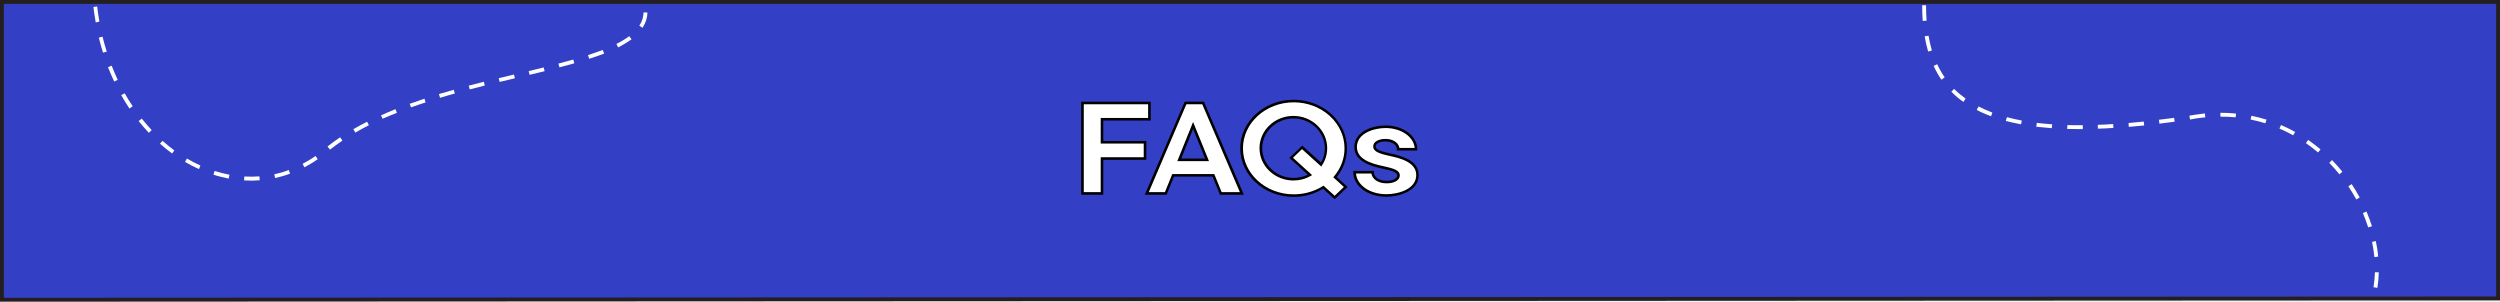
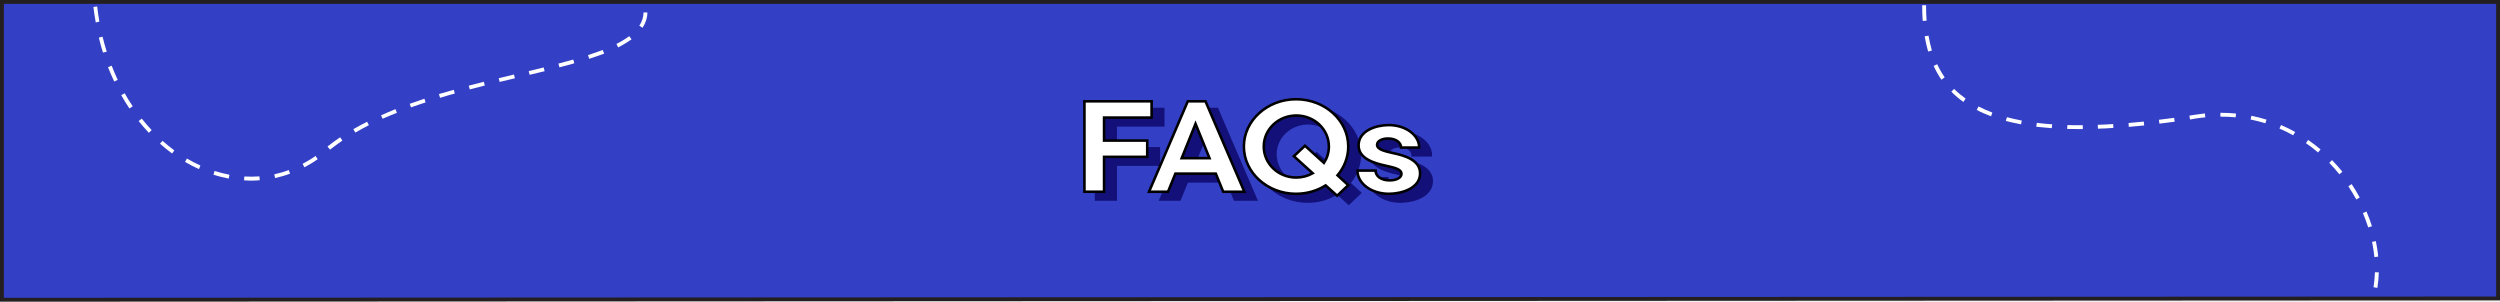
<svg xmlns="http://www.w3.org/2000/svg" version="1.1" id="Layer_2_00000017498921519825193550000012456279117974907816_" x="0px" y="0px" viewBox="0 0 1934.9 233.5" style="enable-background:new 0 0 1934.9 233.5;" xml:space="preserve">
  <style type="text/css">
	.st0{fill:#3340C6;stroke:#231F20;stroke-width:3;stroke-miterlimit:10;}
	.st1{fill:#FFFFFF;}
- 	.st2{enable-background:new    ;}
+ 	.st2{opacity:0.75;}
+ 	.st3{fill:#08015F;stroke:#08015F;stroke-width:2;}
+ 	.st4{fill:#FFFFFF;stroke:#000000;stroke-width:2;}
</style>
  <g id="Layer_1-2">
    <polygon class="st0" points="1933.4,231 1.5,232 1.5,1.5 1933.4,1.5  " />
    <g>
      <path class="st1" d="M194.1,139.8c-1.7,0-3.4-0.1-5.1-0.2h-0.1l0.2-3l0,0c3.9,0.2,7.9,0.2,11.7-0.1l0,0l0.2,3l0,0    C198.7,139.7,196.4,139.8,194.1,139.8z M177,138.2L177,138.2c-3.9-0.8-7.9-1.7-11.8-3l0,0l0.9-2.9l0,0c3.8,1.2,7.6,2.2,11.4,2.9    h0.1L177,138.2z M212.9,137.8l-0.6-2.9l0,0c3.8-0.8,7.6-1.9,11.2-3.3l0,0l1,2.8l0,0C220.8,135.8,216.9,136.9,212.9,137.8    L212.9,137.8z M154,130.9L154,130.9c-3.6-1.6-7.2-3.5-10.8-5.6l0,0l1.5-2.6l0,0c3.4,2,6.9,3.8,10.4,5.4l0,0L154,130.9z     M235.6,129.5L235.6,129.5l-1.4-2.7l0,0c3.4-1.8,6.8-3.8,10-6.1l0,0l1.7,2.5l0,0C242.7,125.5,239.2,127.6,235.6,129.5L235.6,129.5    z M133.2,118.8L133.2,118.8c-3.2-2.4-6.4-4.9-9.4-7.6l0,0l2-2.2l0,0c3,2.6,6,5.1,9.1,7.4l0,0L133.2,118.8z M255.4,115.8l-1.9-2.4    l0.1-0.1l0,0c3-2.4,6.3-4.8,9.6-7h0.1l1.7,2.5l0,0C261.7,111.1,258.5,113.4,255.4,115.8L255.4,115.8z M115.2,102.8L115.2,102.8    c-2.7-2.9-5.4-6-7.9-9.1l0,0l2.4-1.9l0,0c2.5,3.1,5.1,6.1,7.7,8.9l0,0L115.2,102.8z M275,102.6l-1.5-2.6v-0.2l0.1,0.1    c3.4-1.9,6.9-3.9,10.5-5.7l0,0l1.4,2.7l0,0C281.8,98.8,278.3,100.7,275,102.6L275,102.6z M296.1,91.9l-1.2-2.7h0.1    c3.5-1.6,7.2-3.1,11-4.7h0.1l1.1,2.8l0,0C303.3,88.8,299.6,90.4,296.1,91.9L296.1,91.9z M100.2,84L100.2,84    c-2.2-3.3-4.3-6.7-6.3-10.2l0,0v-0.2l0,0l2.6-1.4l0,0c1.9,3.4,4,6.8,6.2,10l0,0L100.2,84z M318.1,83.1l-1-2.8h0.1    c3.6-1.3,7.4-2.6,11.3-3.9l0,0l0.9,2.9h-0.1C325.5,80.5,321.7,81.8,318.1,83.1L318.1,83.1z M340.6,75.7l-0.9-2.9l0,0    c3.7-1.1,7.5-2.2,11.5-3.3l0,0l0.8,2.9h-0.1C348.2,73.4,344.4,74.5,340.6,75.7L340.6,75.7z M363.6,69.2l-0.8-2.9l0,0    c3.7-1,7.5-1.9,11.6-3h0.1l0.7,2.9h-0.1C371,67.3,367.2,68.3,363.6,69.2L363.6,69.2z M386.7,63.4L386.7,63.4l-0.7-2.9h0.1    c4-1,8.1-2,11.6-2.8h0.1l0.7,2.9l0,0C393.7,61.7,390.1,62.6,386.7,63.4L386.7,63.4z M88.4,63.1L88.4,63.1    c-1.7-3.6-3.3-7.3-4.8-11.1l0,0l0,0l2.7-1.1h0.4L86.5,51c1.4,3.6,3,7.3,4.6,10.8l0,0L88.4,63.1z M409.9,57.9L409.9,57.9l-0.7-2.9    l0,0c4.4-1.1,8.2-2,11.6-2.8l0,0l0.7,2.9l0,0C418.2,55.9,414.6,56.7,409.9,57.9L409.9,57.9z M433,52.1l-0.8-2.9l0,0    c4.2-1.1,7.9-2.1,11.5-3.1l0,0l0.8,2.9h-0.1C441.1,50,437.3,51,433,52.1L433,52.1z M456,45.5l-0.9-2.9h0.1c4-1.3,7.8-2.6,11.2-3.9    h0.1l1.1,2.8l0,0C464,42.8,460.2,44.2,456,45.5L456,45.5z M79.7,40.7L79.7,40.7c-1.2-3.8-2.3-7.7-3.2-11.6l0,0l2.9-0.7v0.1    c0.9,3.8,2,7.6,3.2,11.4V40L79.7,40.7z M478.4,36.7l-1.3-2.7l0,0c3.8-1.9,7.2-4,9.9-6l0,0l1.8,2.4l0,0    C485.9,32.5,482.5,34.6,478.4,36.7L478.4,36.7z M497.3,21.5l-2.5-1.6l0,0c2.1-3.2,3.2-6.6,3.3-10.3l0,0l3,0.1l0,0    C501,13.9,499.7,17.8,497.3,21.5L497.3,21.5z M74.1,17.4L74.1,17.4c-0.7-3.9-1.3-7.9-1.8-11.9V5.4l0,0L75.2,5l0,0    c0.5,3.9,1,7.9,1.7,11.7l0,0L74.1,17.4z" />
    </g>
    <g>
      <path class="st1" d="M1840,222.8l-3-0.5l0,0c0.6-3.8,1-7.7,1.1-11.6l0,0l3,0.1l0,0C1841,214.8,1840.6,218.8,1840,222.8L1840,222.8    z M1837.7,199L1837.7,199c-0.4-3.9-1-7.8-1.8-11.7v-0.1l2.9-0.6l0,0c0.8,4,1.5,8,1.8,11.9v0.1L1837.7,199z M1832.9,176L1832.9,176    c-1.2-3.7-2.6-7.4-4.1-11.1l0,0l2.8-1.2v0.1c1.6,3.7,3,7.5,4.2,11.3l0,0L1832.9,176z M1823.7,154.4L1823.7,154.4    c-1.9-3.4-3.9-6.8-6.1-10.1l0,0v-0.2l0,0l2.5-1.6l0,0c2.2,3.3,4.3,6.8,6.2,10.3l0,0L1823.7,154.4z M1810.6,134.9L1810.6,134.9    c-2.5-3.1-5.1-6-7.8-8.8l0,0V126l0,0l2.1-2.1l0,0c2.8,2.9,5.5,5.9,8,9l0,0L1810.6,134.9z M1794.1,118L1794.1,118    c-3-2.6-6.2-5-9.4-7.2l0,0l1.7-2.5l0,0c3.3,2.3,6.5,4.7,9.6,7.3l0,0L1794.1,118z M1774.8,104.7L1774.8,104.7    c-3.5-1.9-7-3.7-10.6-5.2l0,0l1.3-2.9v0.2c3.7,1.6,7.3,3.3,10.8,5.3h0.1L1774.8,104.7z M1609.6,99.9c-3.2,0-6.5,0-9.7-0.1l0,0    l0.2-3l0,0c3.8,0.1,7.8,0.2,11.8,0.1h0.1v3l0,0C1611.1,99.9,1610.3,99.9,1609.6,99.9z M1623.7,99.6l-0.1-3l0,0    c3.8-0.1,7.8-0.3,11.9-0.6l0,0l0.2,3l0,0C1631.7,99.3,1627.7,99.5,1623.7,99.6L1623.7,99.6z M1588,99.2L1588,99.2    c-4.1-0.3-8.1-0.7-12-1.1l0,0l0.4-3h0.1c3.8,0.5,7.8,0.8,11.8,1.1l0,0L1588,99.2z M1647.6,98.2l-0.2-3l0,0    c3.8-0.3,7.8-0.7,11.8-1.1l0,0l0.3,3l0,0C1655.4,97.5,1651.4,97.9,1647.6,98.2L1647.6,98.2z M1564.2,96.2L1564.2,96.2    c-4.1-0.8-8.1-1.6-11.8-2.6l0,0l0.9-2.9l0,0c3.6,1,7.5,1.8,11.5,2.6l0,0L1564.2,96.2z M1671.3,95.7l-0.4-3l0,0    c3.9-0.5,7.9-1,11.8-1.5l0,0l0.4,3l0,0C1679.1,94.7,1675.2,95.2,1671.3,95.7L1671.3,95.7z M1753.3,95.4L1753.3,95.4    c-3.8-1.2-7.6-2.1-11.4-2.9l0,0l0.6-2.9l0,0c3.9,0.8,7.9,1.8,11.7,3l0,0L1753.3,95.4z M1695,92.5l-0.5-3l0,0    c1.4-0.2,2.8-0.4,4.4-0.7c2.5-0.4,5-0.7,7.5-1h0.1l0.3,3l0,0c-2.4,0.2-4.9,0.6-7.3,0.9C1698,92,1696.5,92.2,1695,92.5L1695,92.5z     M1730.3,90.8L1730.3,90.8c-3.8-0.4-7.6-0.5-11.3-0.5l-0.5-0.1v-2.9h0.5c3.9,0,7.8,0.2,11.6,0.6l0,0L1730.3,90.8z M1541,90    L1541,90c-3.9-1.5-7.7-3.1-11.1-4.9l0,0l1.4-2.7l0,0c3.3,1.7,6.9,3.3,10.7,4.7l0,0L1541,90z M1519.6,78.9L1519.6,78.9    c-3.4-2.4-6.5-5-9.3-7.9h-0.1l2.2-2.2l0,0c2.7,2.7,5.7,5.2,8.9,7.5l0,0L1519.6,78.9z M1502.6,61.7L1502.6,61.7    c-2.3-3.3-4.3-6.9-6-10.6V51l2.7-1.3l0,0c1.7,3.6,3.6,7,5.8,10.1l0,0L1502.6,61.7z M1492.3,39.9L1492.3,39.9    c-1.1-3.8-2-7.7-2.7-11.8l0,0l3-0.5v0.1c0.7,4,1.6,7.8,2.6,11.4l0,0L1492.3,39.9z M1488.1,16.2L1488.1,16.2    c-0.3-3.9-0.4-7.9-0.4-12.1l0,0h3c0,4.1,0.1,8,0.4,11.8V16L1488.1,16.2z" />
    </g>
    <g>
      <g class="st2">
-         <path class="st1" d="M837.9,79.7h51.8v12.6H853v17.8h33.3v12.6H853v27h-15.1V79.7z" />
+         <path class="st3" d="M848.3,84.4h52V97h-36.8v17.8h33.4v12.6h-33.4v27h-15.2V84.4z" />
+         <path class="st3" d="M928.3,84.4h13.7l30.1,70h-16.4l-5.7-14h-31.3l-5.7,14h-14.7L928.3,84.4z M945.1,128.4l-10.8-26.6     l-10.7,26.6H945.1z" />
+         <path class="st3" d="M971.7,119.4c0-20.2,18.2-36.6,40.4-36.6c22.3,0,40.4,16.4,40.4,36.6c0,8.4-3.1,16.1-8.3,22.3l8.3,7.6     l-8.6,8.2l-8.9-8c-6.5,4.1-14.4,6.5-23,6.5C989.9,156,971.7,139.6,971.7,119.4z M1012.2,143.4c4.7,0,9-1.2,12.8-3.3l-14.6-13.2     l8.6-8.1l14.7,13.3c2.4-3.7,3.8-8,3.8-12.7c0-13.3-11.3-24-25.2-24c-13.9,0-25.2,10.7-25.2,24S998.3,143.4,1012.2,143.4z" />
+         <path class="st3" d="M1059.6,138h14c0,3.9,3.8,7.6,10.9,7.6c5.3,0,9.2-2,9.2-5.1c0-3.3-4.6-4.6-11.9-6.2     c-9.4-2-21.3-5.5-21.3-15.8c0-11.3,13.4-15.7,23.3-15.7c13.2,0,23.6,7.8,23.6,17.4h-14c0-3.4-3.4-7-10.1-7c-4.8,0-8.5,2-8.5,4.8     c0,3.6,5.4,4.9,12,6.4c10,2.1,21.3,5.6,21.3,15.8c0,11.5-14.2,15.8-24.2,15.8C1070.4,156,1059.6,148,1059.6,138z" />
      </g>
-       <g class="st2">
+       <g>
        <g>
-           <path d="M853.9,150.7h-17.1v-72h53.8v14.6h-36.7v15.8h33.3v14.6h-33.3V150.7z M838.8,148.7h13.1v-27h33.3v-10.6h-33.3V91.3h36.7      V80.7h-49.8V148.7z" />
-         </g>
-       </g>
-       <g class="st2">
-         <path class="st1" d="M917.6,79.7h13.6l30,70h-16.3l-5.7-14h-31.2l-5.7,14h-14.7L917.6,79.7z M934.3,123.7l-10.8-26.6l-10.7,26.6     H934.3z" />
-       </g>
-       <g class="st2">
-         <g>
-           <path d="M962.7,150.7h-18.5l-5.7-14h-29.9l-5.7,14H886l30.9-72h14.9L962.7,150.7z M945.5,148.7h14.1l-29.1-68h-12.3l-29.1,68      h12.5l5.7-14h32.5L945.5,148.7z M935.7,124.7h-24.5l12.2-30.3L935.7,124.7z M914.2,122.7h18.5l-9.3-22.9L914.2,122.7z" />
-         </g>
-       </g>
-       <g class="st2">
-         <path class="st1" d="M960.9,114.7c0-20.2,18.1-36.6,40.3-36.6c22.2,0,40.3,16.4,40.3,36.6c0,8.4-3.1,16.1-8.3,22.3l8.3,7.6     l-8.5,8.2l-8.9-8c-6.5,4.1-14.4,6.5-22.9,6.5C979,151.3,960.9,134.9,960.9,114.7z M1001.1,138.7c4.6,0,9-1.2,12.7-3.3l-14.6-13.2     l8.5-8.1l14.7,13.3c2.4-3.7,3.8-8,3.8-12.7c0-13.3-11.2-24-25.2-24c-13.8,0-25.2,10.7-25.2,24S987.3,138.7,1001.1,138.7z" />
-         <path class="st1" d="M1048.4,133.3h13.9c0,3.9,3.8,7.6,10.9,7.6c5.3,0,9.2-2,9.2-5.1c0-3.3-4.5-4.6-11.9-6.2     c-9.4-2-21.3-5.5-21.3-15.8c0-11.3,13.4-15.7,23.2-15.7c13.2,0,23.5,7.8,23.5,17.4h-13.9c0-3.4-3.3-7-10-7c-4.8,0-8.4,2-8.4,4.8     c0,3.6,5.4,4.9,12,6.4c9.9,2.1,21.3,5.6,21.3,15.8c0,11.5-14.1,15.8-24.1,15.8C1059.1,151.3,1048.4,143.3,1048.4,133.3z" />
-       </g>
-       <g class="st2">
-         <g>
-           <path d="M1033,154.2l-9-8.1c-6.8,4.1-14.6,6.3-22.8,6.3c-22.8,0-41.3-16.9-41.3-37.6c0-20.7,18.5-37.6,41.3-37.6      s41.3,16.9,41.3,37.6c0,8-2.7,15.7-7.9,22.2l8.4,7.7L1033,154.2z M1024.2,143.6l8.8,7.9l7.1-6.8l-8.2-7.5l0.6-0.7      c5.3-6.3,8.1-13.8,8.1-21.7c0-19.6-17.6-35.6-39.3-35.6s-39.3,16-39.3,35.6s17.6,35.6,39.3,35.6c8.1,0,15.8-2.2,22.4-6.3      L1024.2,143.6z M1001.1,139.7c-14.5,0-26.3-11.2-26.3-25s11.8-25,26.2-25c14.4,0,26.2,11.2,26.2,25c0,4.7-1.3,9.2-4,13.2l-0.6,1      l-14.9-13.5l-7,6.7l14.8,13.4l-1.2,0.7C1010.4,138.5,1005.8,139.7,1001.1,139.7z M1001.1,91.7c-13.3,0-24.2,10.3-24.2,23      c0,12.7,10.9,23,24.3,23c3.9,0,7.6-0.9,11-2.5l-14.3-13l10-9.5l14.5,13.1c2-3.4,3-7.2,3-11.2      C1025.2,102,1014.4,91.7,1001.1,91.7z" />
-         </g>
-         <g>
-           <path d="M1072.9,152.3c-14.3,0-25.5-8.3-25.5-19v-1h15.9v1c0,3.2,3.1,6.6,9.9,6.6c4.8,0,8.2-1.7,8.2-4.1c0-2.4-3.6-3.6-11.1-5.2      c-6.6-1.4-22.1-4.7-22.1-16.8c0-12.3,14.5-16.7,24.2-16.7c13.7,0,24.5,8.1,24.5,18.4v1h-15.8v-1c0-3-3.1-6-9-6      c-4.2,0-7.4,1.6-7.4,3.8c0,2.7,4.4,3.9,11.2,5.4c10.9,2.3,22.1,6.1,22.1,16.8C1098.1,147.8,1083,152.3,1072.9,152.3z       M1049.5,134.3c0.7,9,10.7,16,23.5,16c9.3,0,23.1-3.9,23.1-14.8c0-9.2-10.4-12.7-20.5-14.8c-6.6-1.5-12.8-2.9-12.8-7.4      c0-3.4,4-5.8,9.4-5.8c6.6,0,10.3,3.4,10.9,7h11.8c-0.7-8.6-10.5-15.4-22.5-15.4c-8.9,0-22.2,3.9-22.2,14.7      c0,9.2,10.4,12.7,20.5,14.8c7.7,1.7,12.7,3.1,12.7,7.2c0,3.6-4.1,6.1-10.2,6.1c-7.2,0-11.2-3.7-11.8-7.6H1049.5z" />
+           <path class="st4" d="M839.3,78.4h52V91h-36.8v17.8h33.4v12.6h-33.4v27h-15.2V78.4z" />
+           <path class="st4" d="M919.3,78.4h13.7l30.1,70h-16.4l-5.7-14h-31.3l-5.7,14h-14.7L919.3,78.4z M936.1,122.4l-10.8-26.6      l-10.7,26.6H936.1z" />
+           <path class="st4" d="M962.7,113.4c0-20.2,18.2-36.6,40.4-36.6c22.3,0,40.4,16.4,40.4,36.6c0,8.4-3.1,16.1-8.3,22.3l8.3,7.6      l-8.6,8.2l-8.9-8c-6.5,4.1-14.4,6.5-23,6.5C980.9,150,962.7,133.6,962.7,113.4z M1003.2,137.4c4.7,0,9-1.2,12.8-3.3l-14.6-13.2      l8.6-8.1l14.7,13.3c2.4-3.7,3.8-8,3.8-12.7c0-13.3-11.3-24-25.2-24c-13.9,0-25.2,10.7-25.2,24S989.3,137.4,1003.2,137.4z" />
+           <path class="st4" d="M1050.6,132h14c0,3.9,3.8,7.6,10.9,7.6c5.3,0,9.2-2,9.2-5.1c0-3.3-4.6-4.6-11.9-6.2      c-9.4-2-21.3-5.5-21.3-15.8c0-11.3,13.4-15.7,23.3-15.7c13.2,0,23.6,7.8,23.6,17.4h-14c0-3.4-3.4-7-10.1-7c-4.8,0-8.5,2-8.5,4.8      c0,3.6,5.4,4.9,12,6.4c10,2.1,21.3,5.6,21.3,15.8c0,11.5-14.2,15.8-24.2,15.8C1061.4,150,1050.6,142,1050.6,132z" />
        </g>
      </g>
    </g>
  </g>
</svg>
